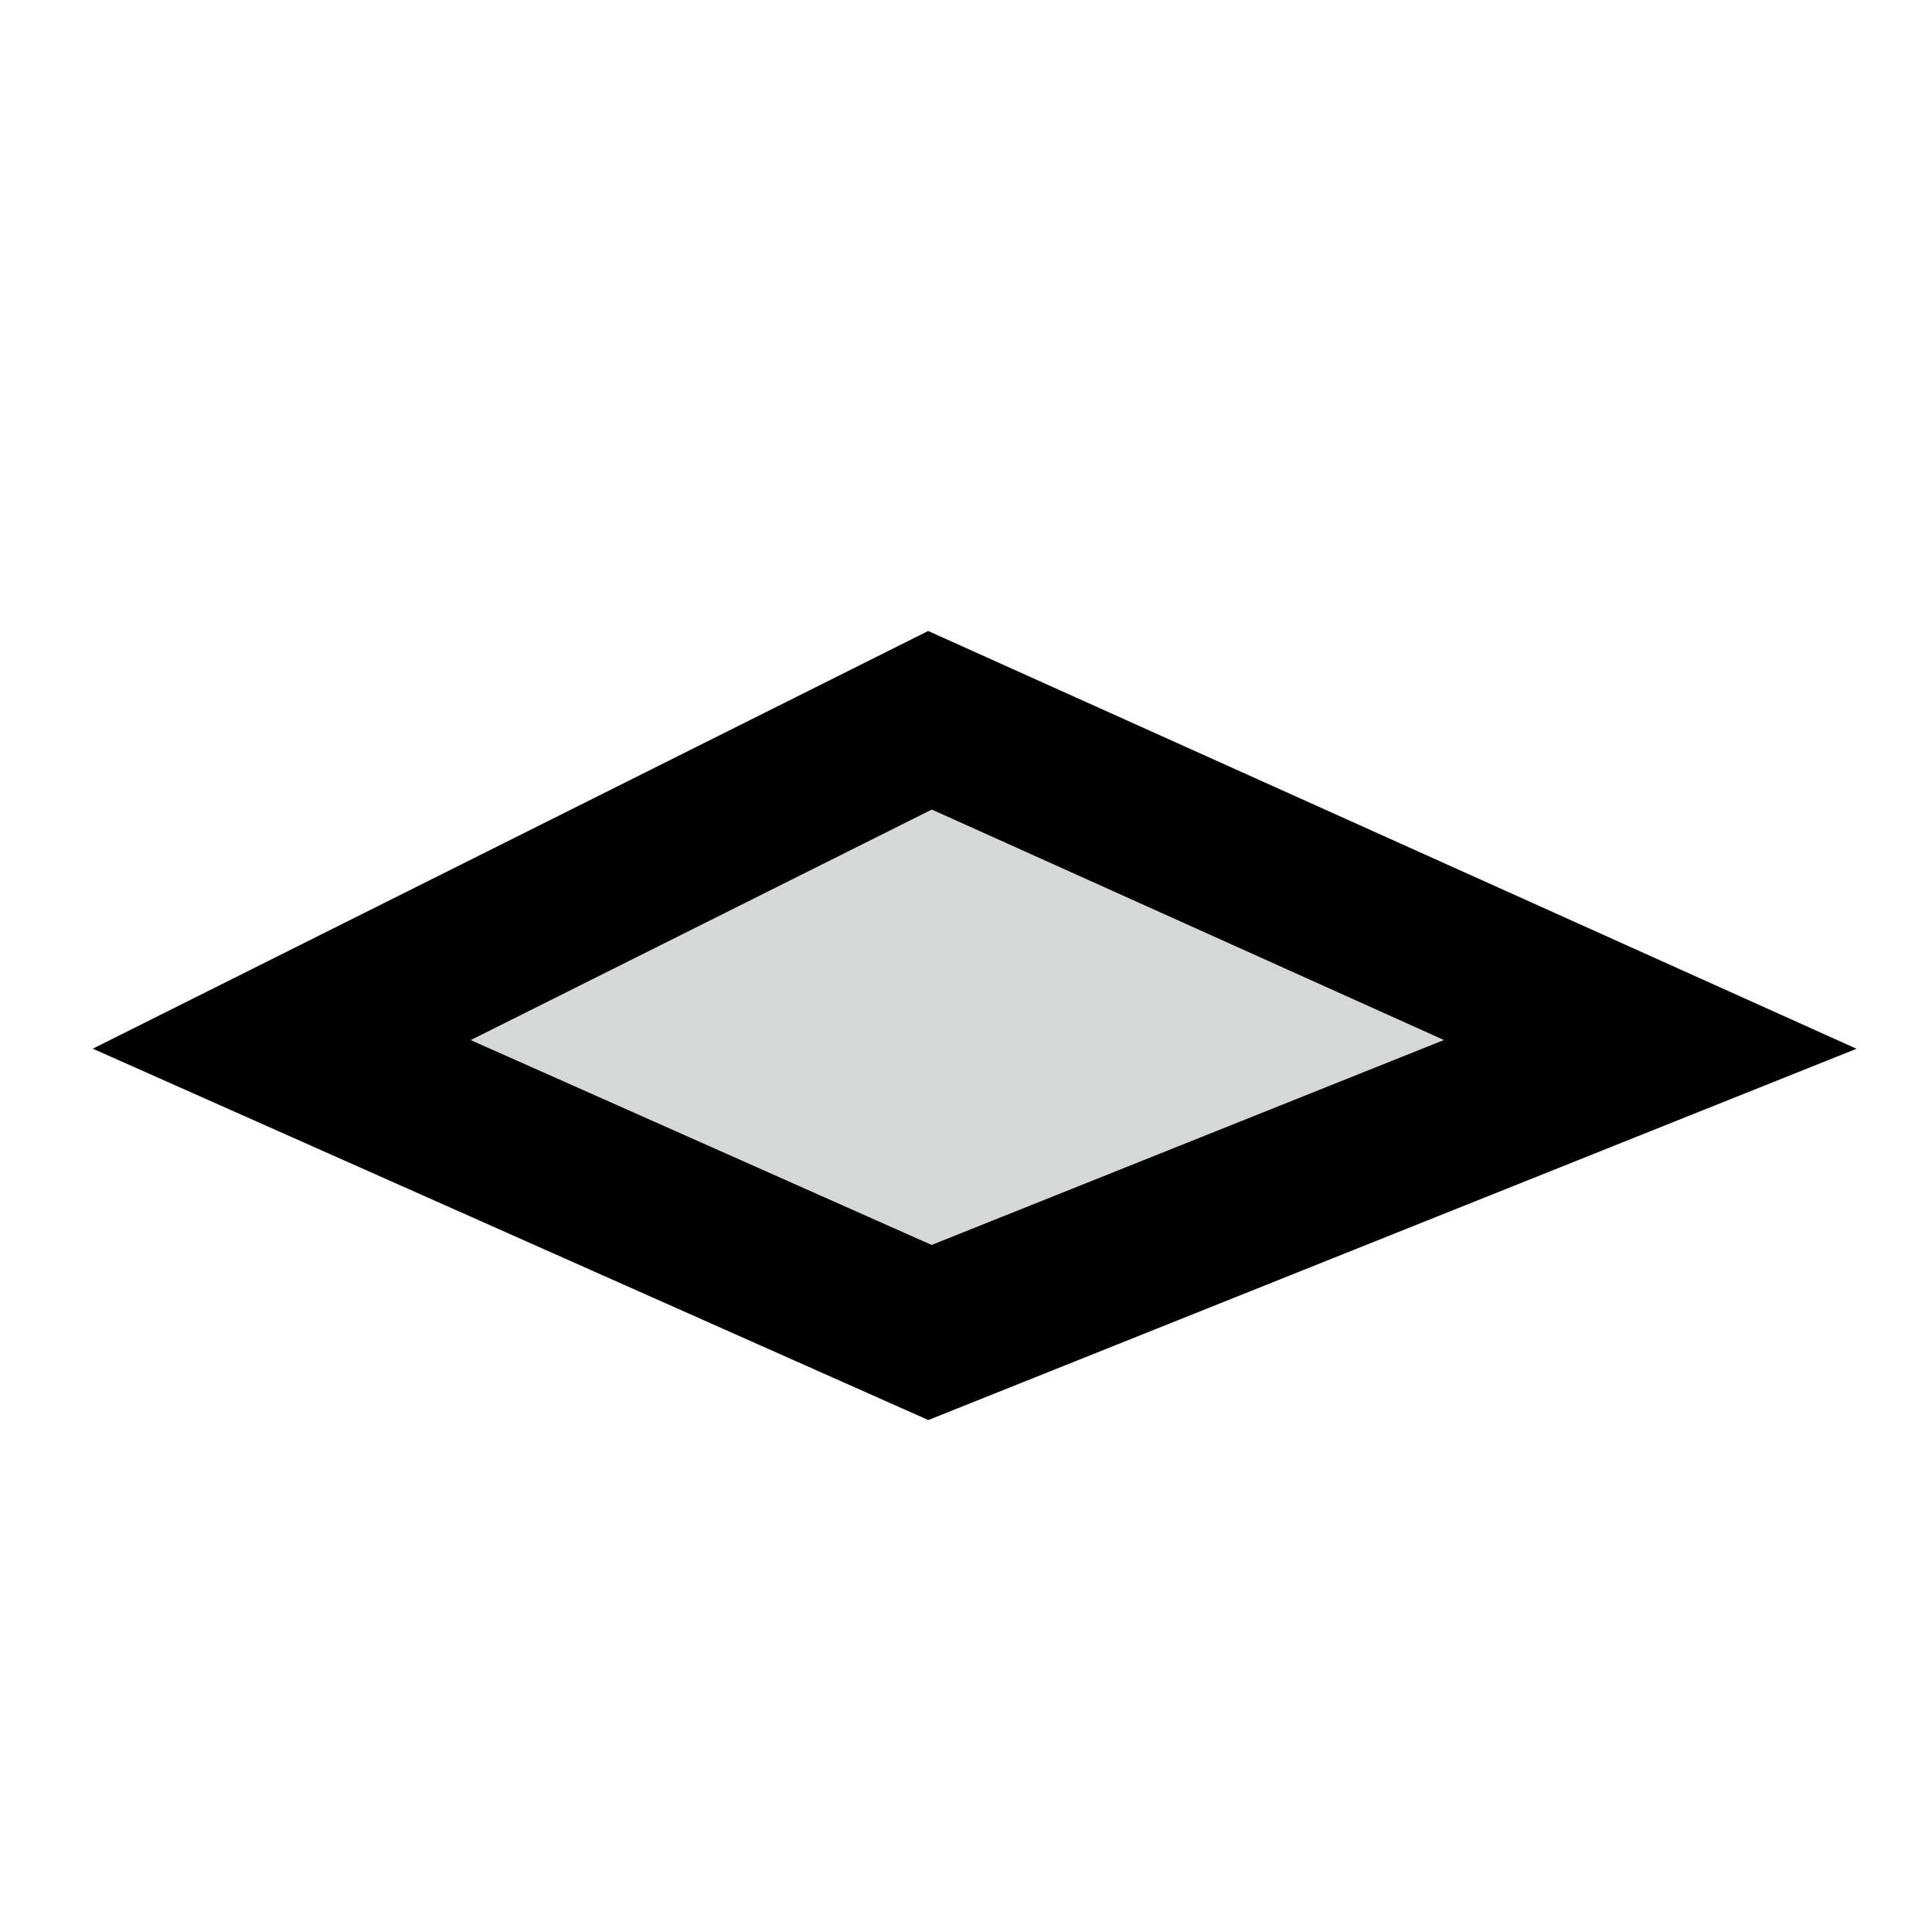
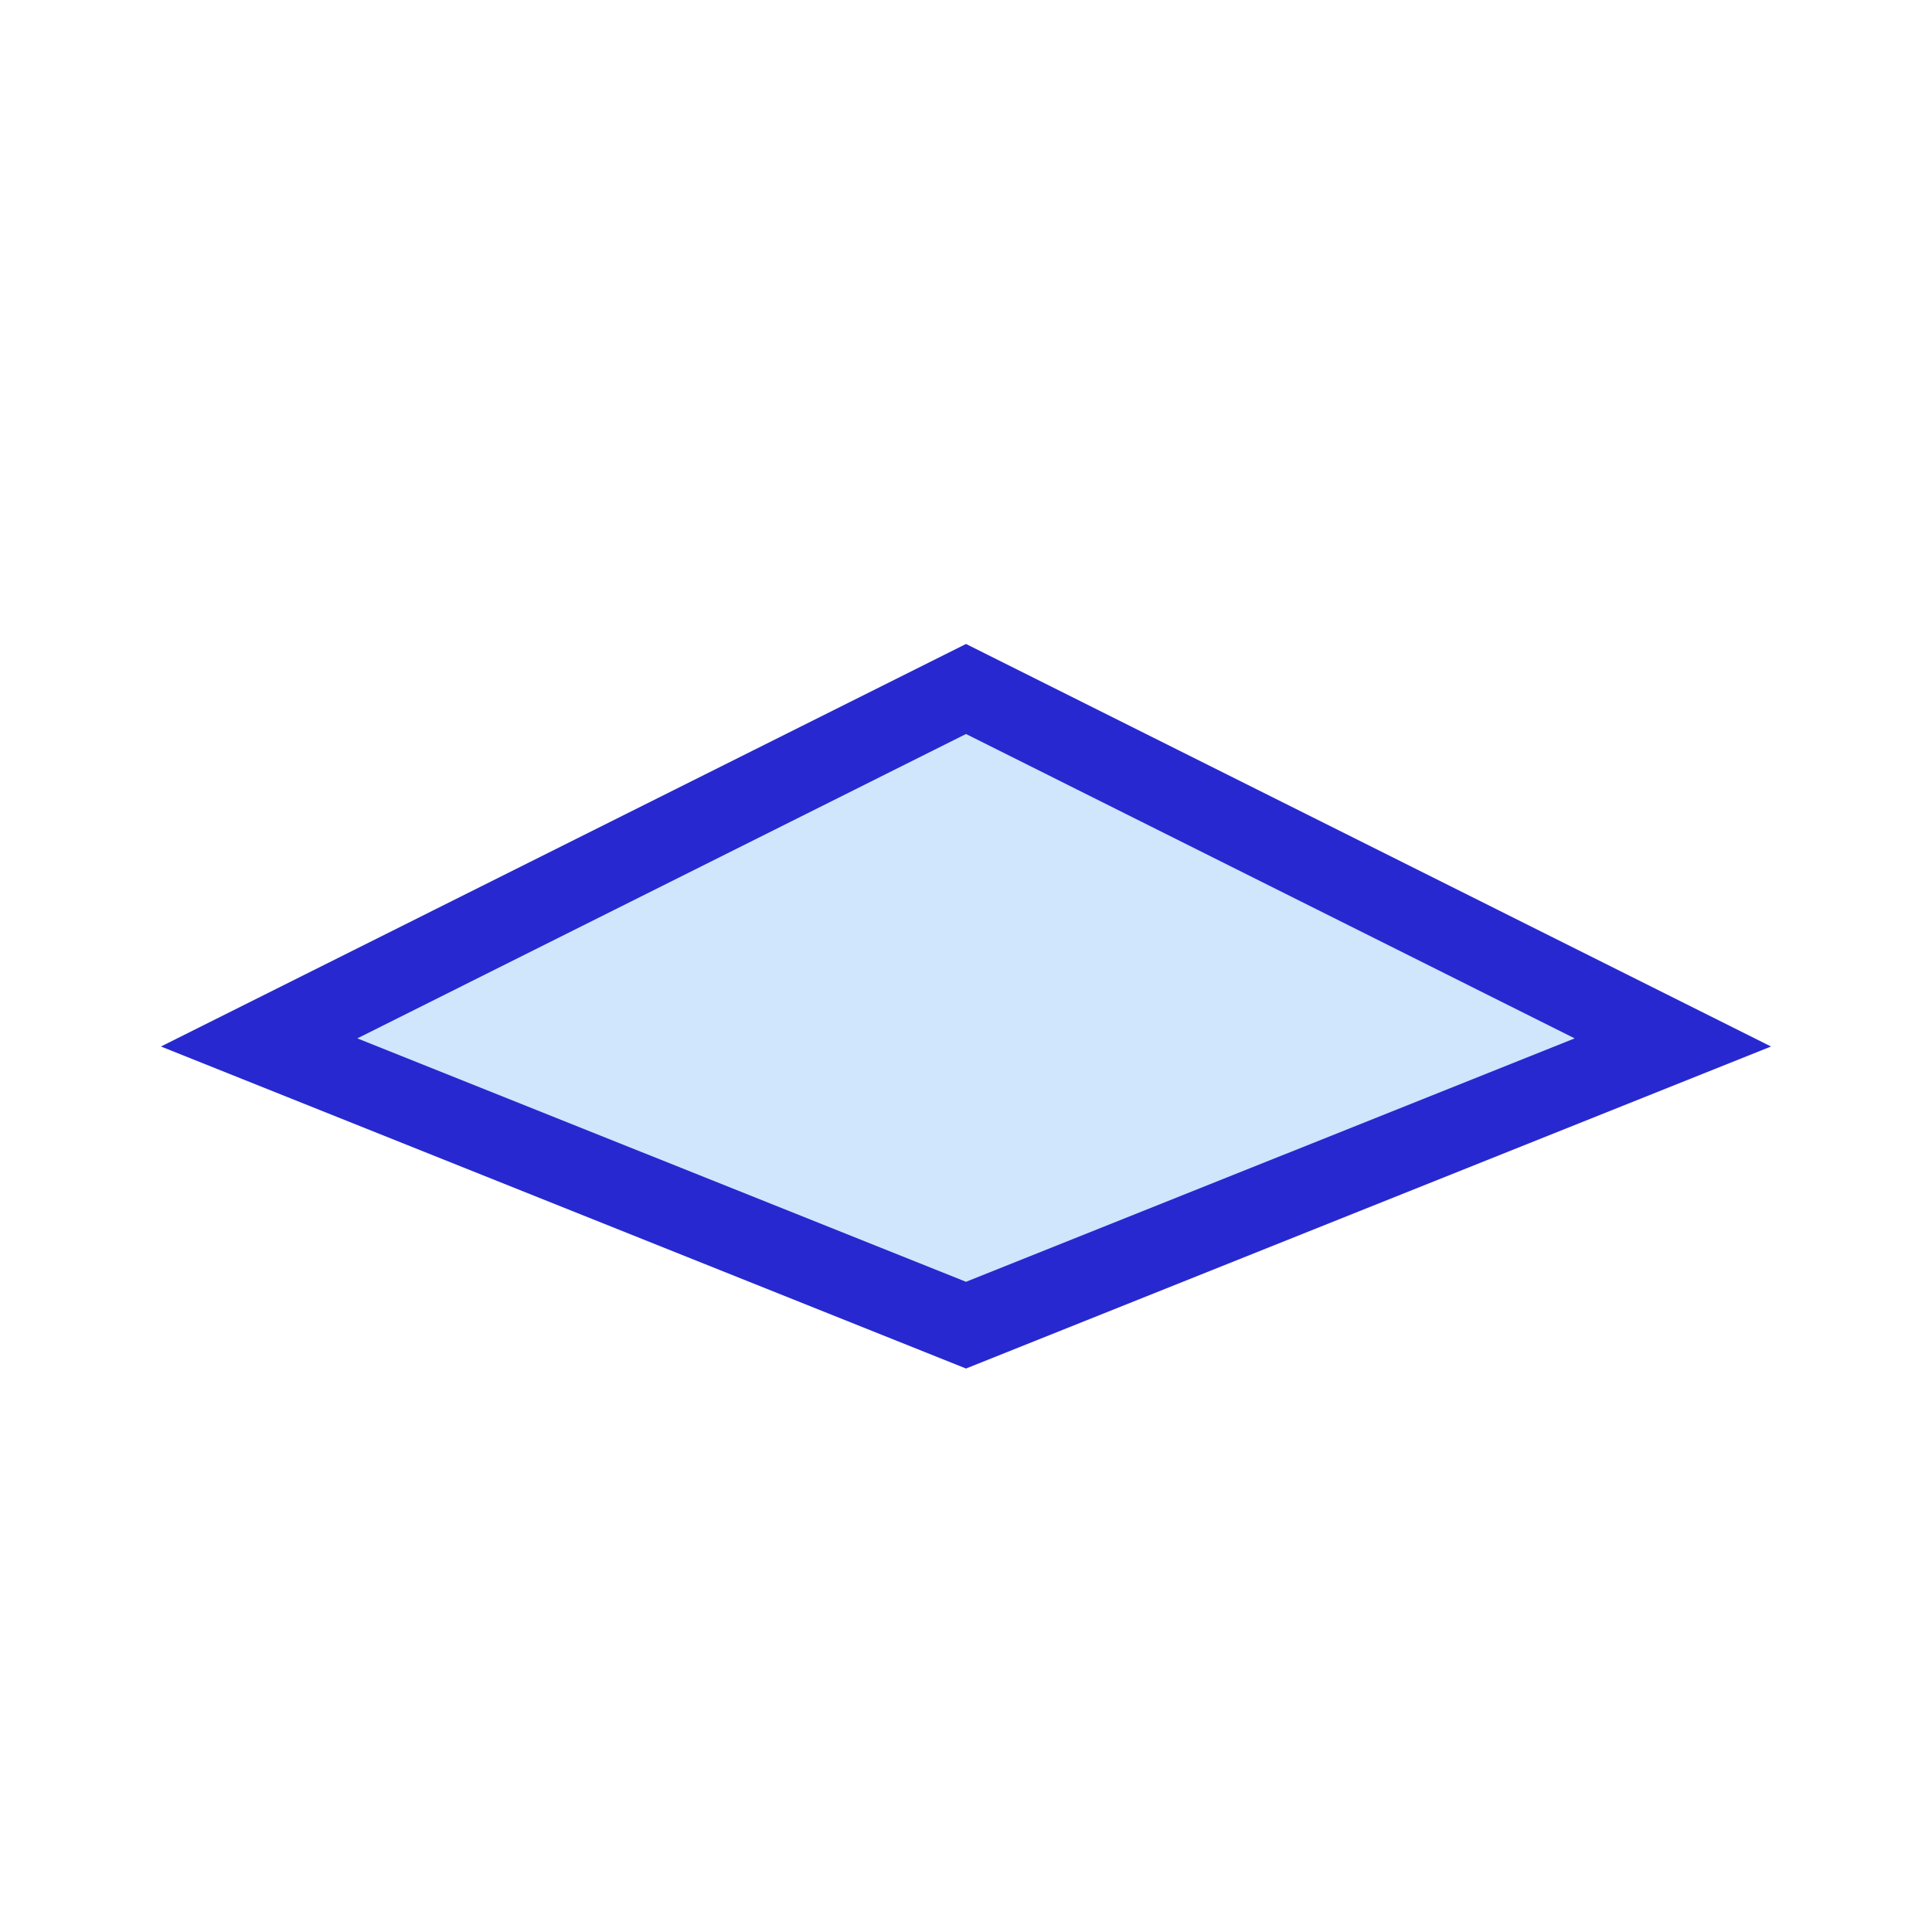
- <svg xmlns="http://www.w3.org/2000/svg" width="100%" height="100%" viewBox="0 0 24 24" version="1.1" xml:space="preserve" style="fill-rule:evenodd;clip-rule:evenodd;stroke-miterlimit:10;">
-   <g>
-     <g transform="matrix(1,0,0,1,0,-4.5)">
-       <path d="M2.5,17.5L11.5,13L21.5,17.5L11.5,21.5L2.5,17.5Z" style="fill:rgb(214,215,215);" />
-     </g>
-     <g transform="matrix(0.894737,0,0,0.894737,1.26316,1.34211)">
-       <path d="M11.5,8.5L21.5,13L11.5,17L2.5,13L11.5,8.5Z" style="fill:none;stroke:black;stroke-width:2.24px;" />
-     </g>
-   </g>
+ <svg xmlns="http://www.w3.org/2000/svg" width="100%" height="100%" viewBox="0 0 24 24" version="1.1" xml:space="preserve" style="fill-rule:evenodd;clip-rule:evenodd;stroke-linejoin:round;stroke-miterlimit:2;">
+   <path d="M2,13L12,17L22,13L12,8L2,13Z" style="fill:rgb(207,230,252);" />
+   <path d="M2,13L12,8L22,13L12,17L2,13ZM4.439,12.899L12,15.923L19.561,12.899L12,9.118L4.439,12.899Z" style="fill:rgb(40,40,208);" />
</svg>
